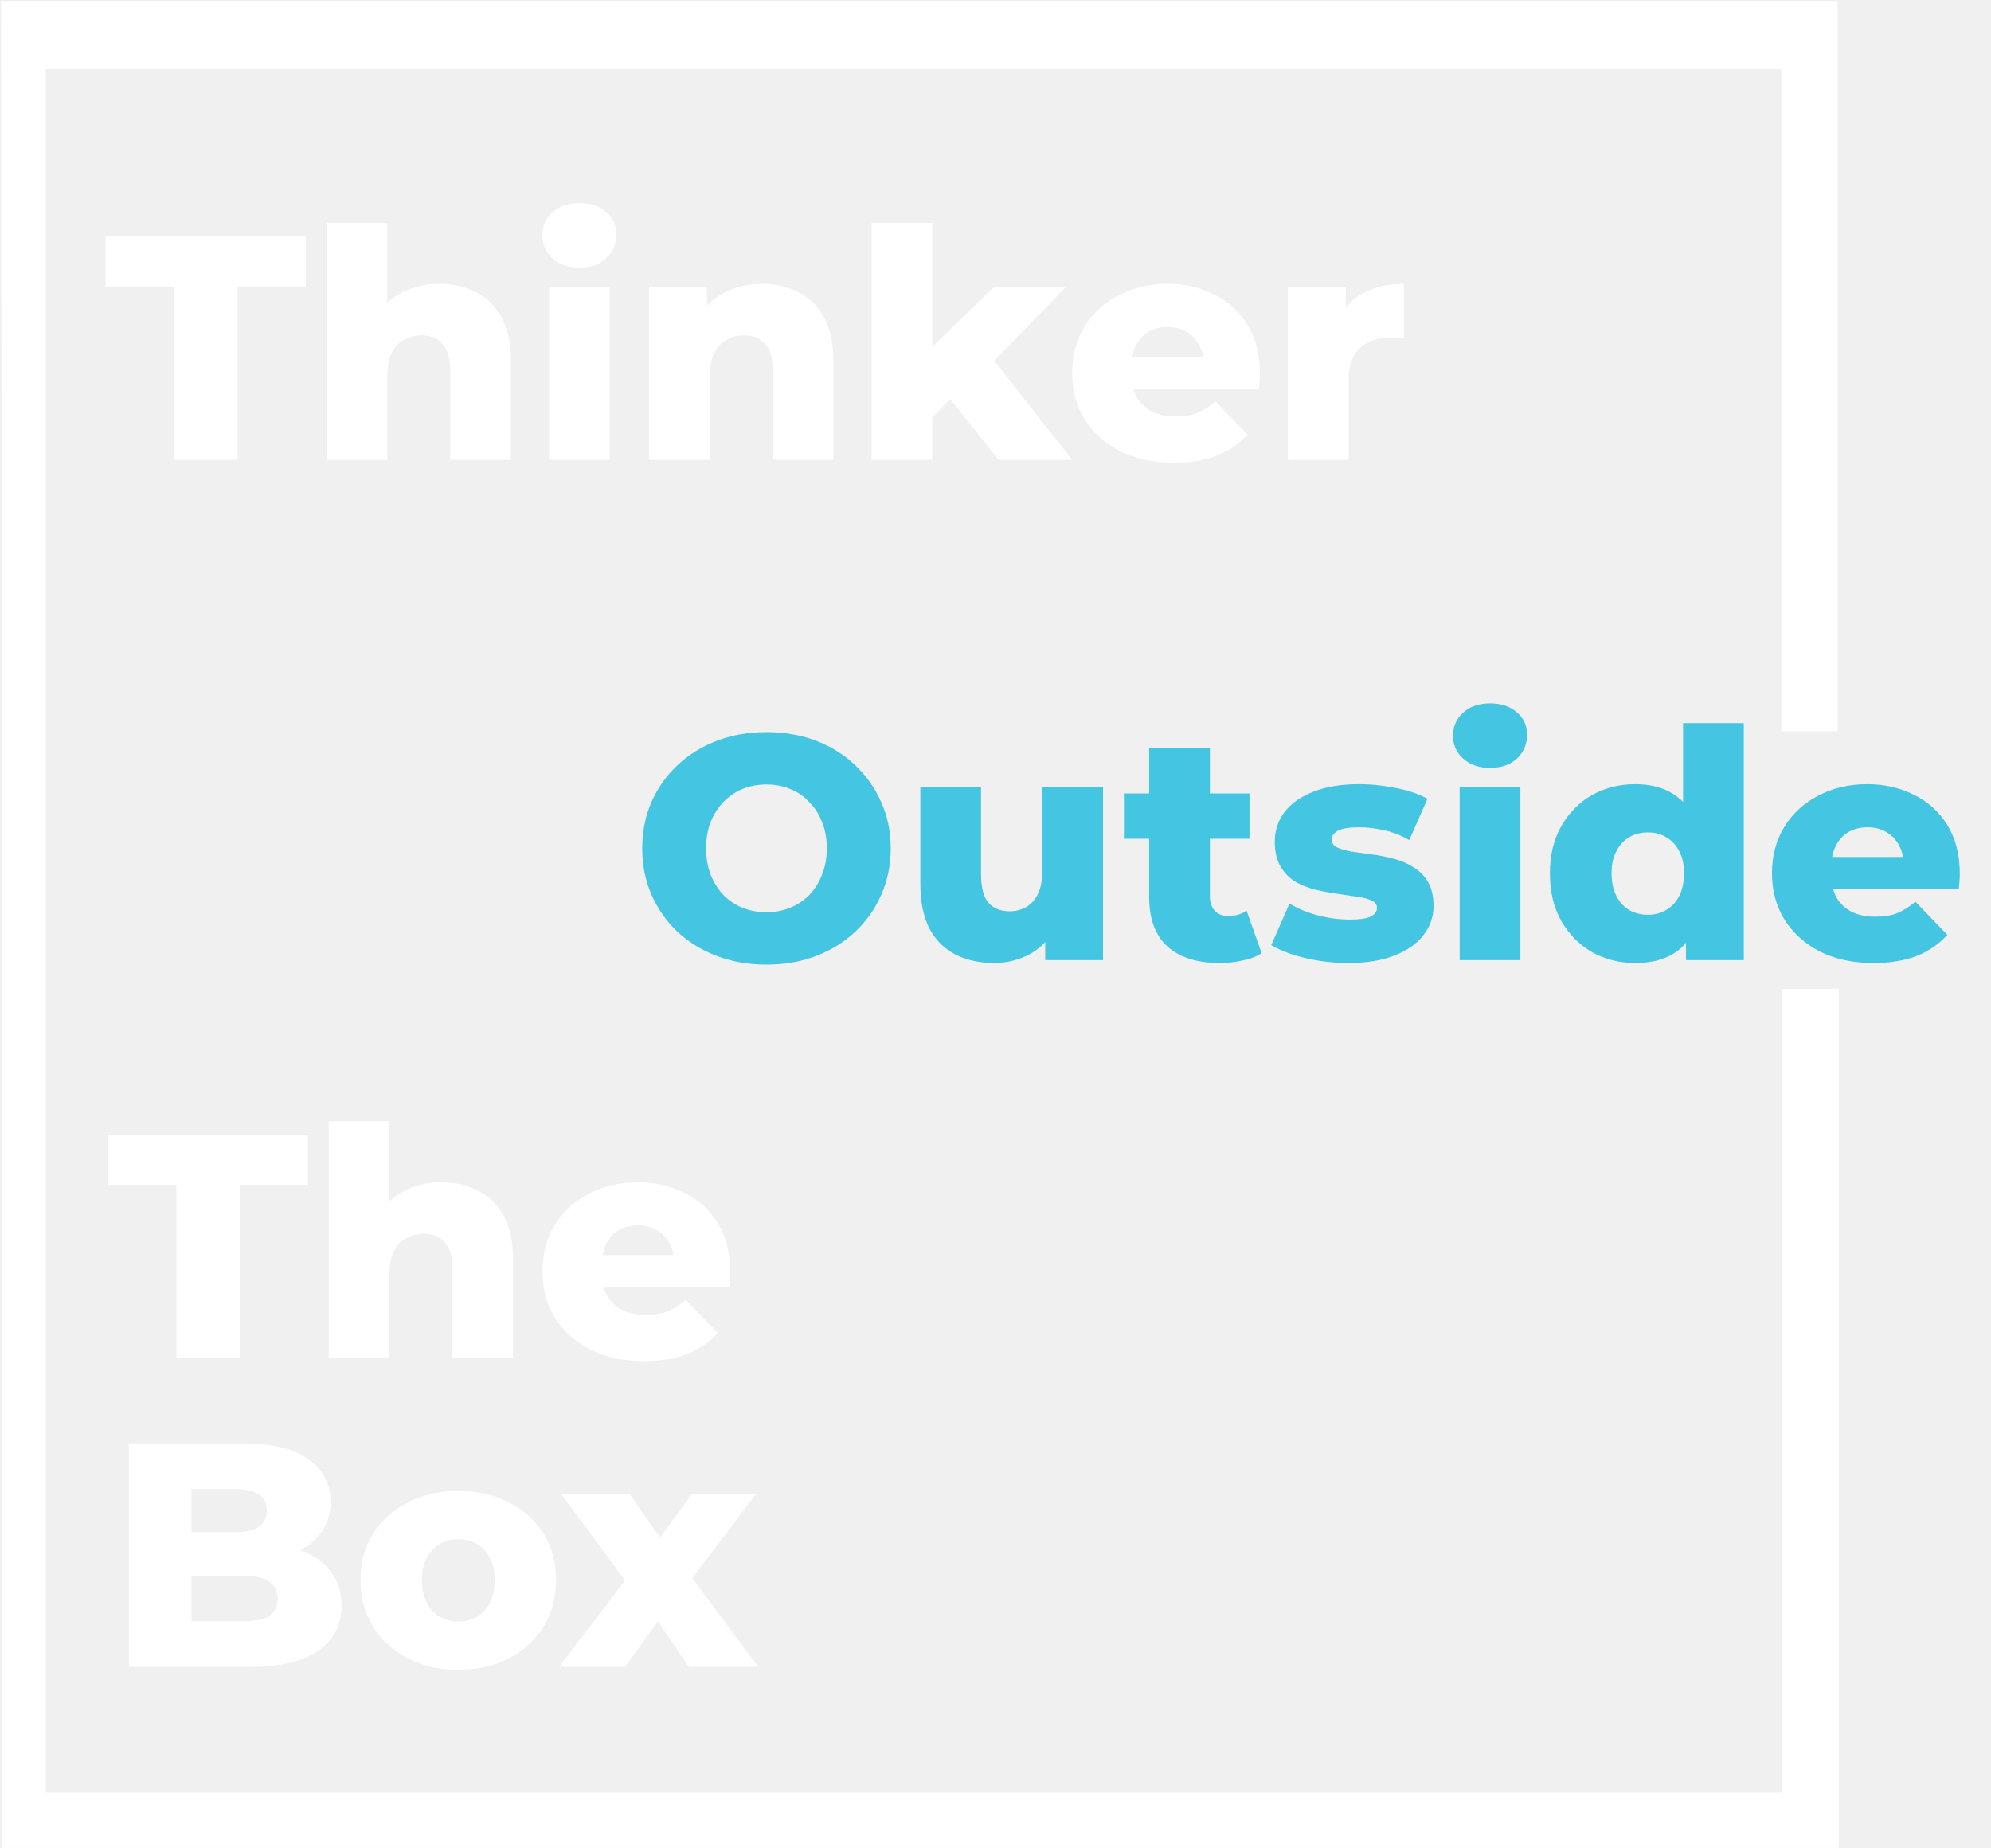
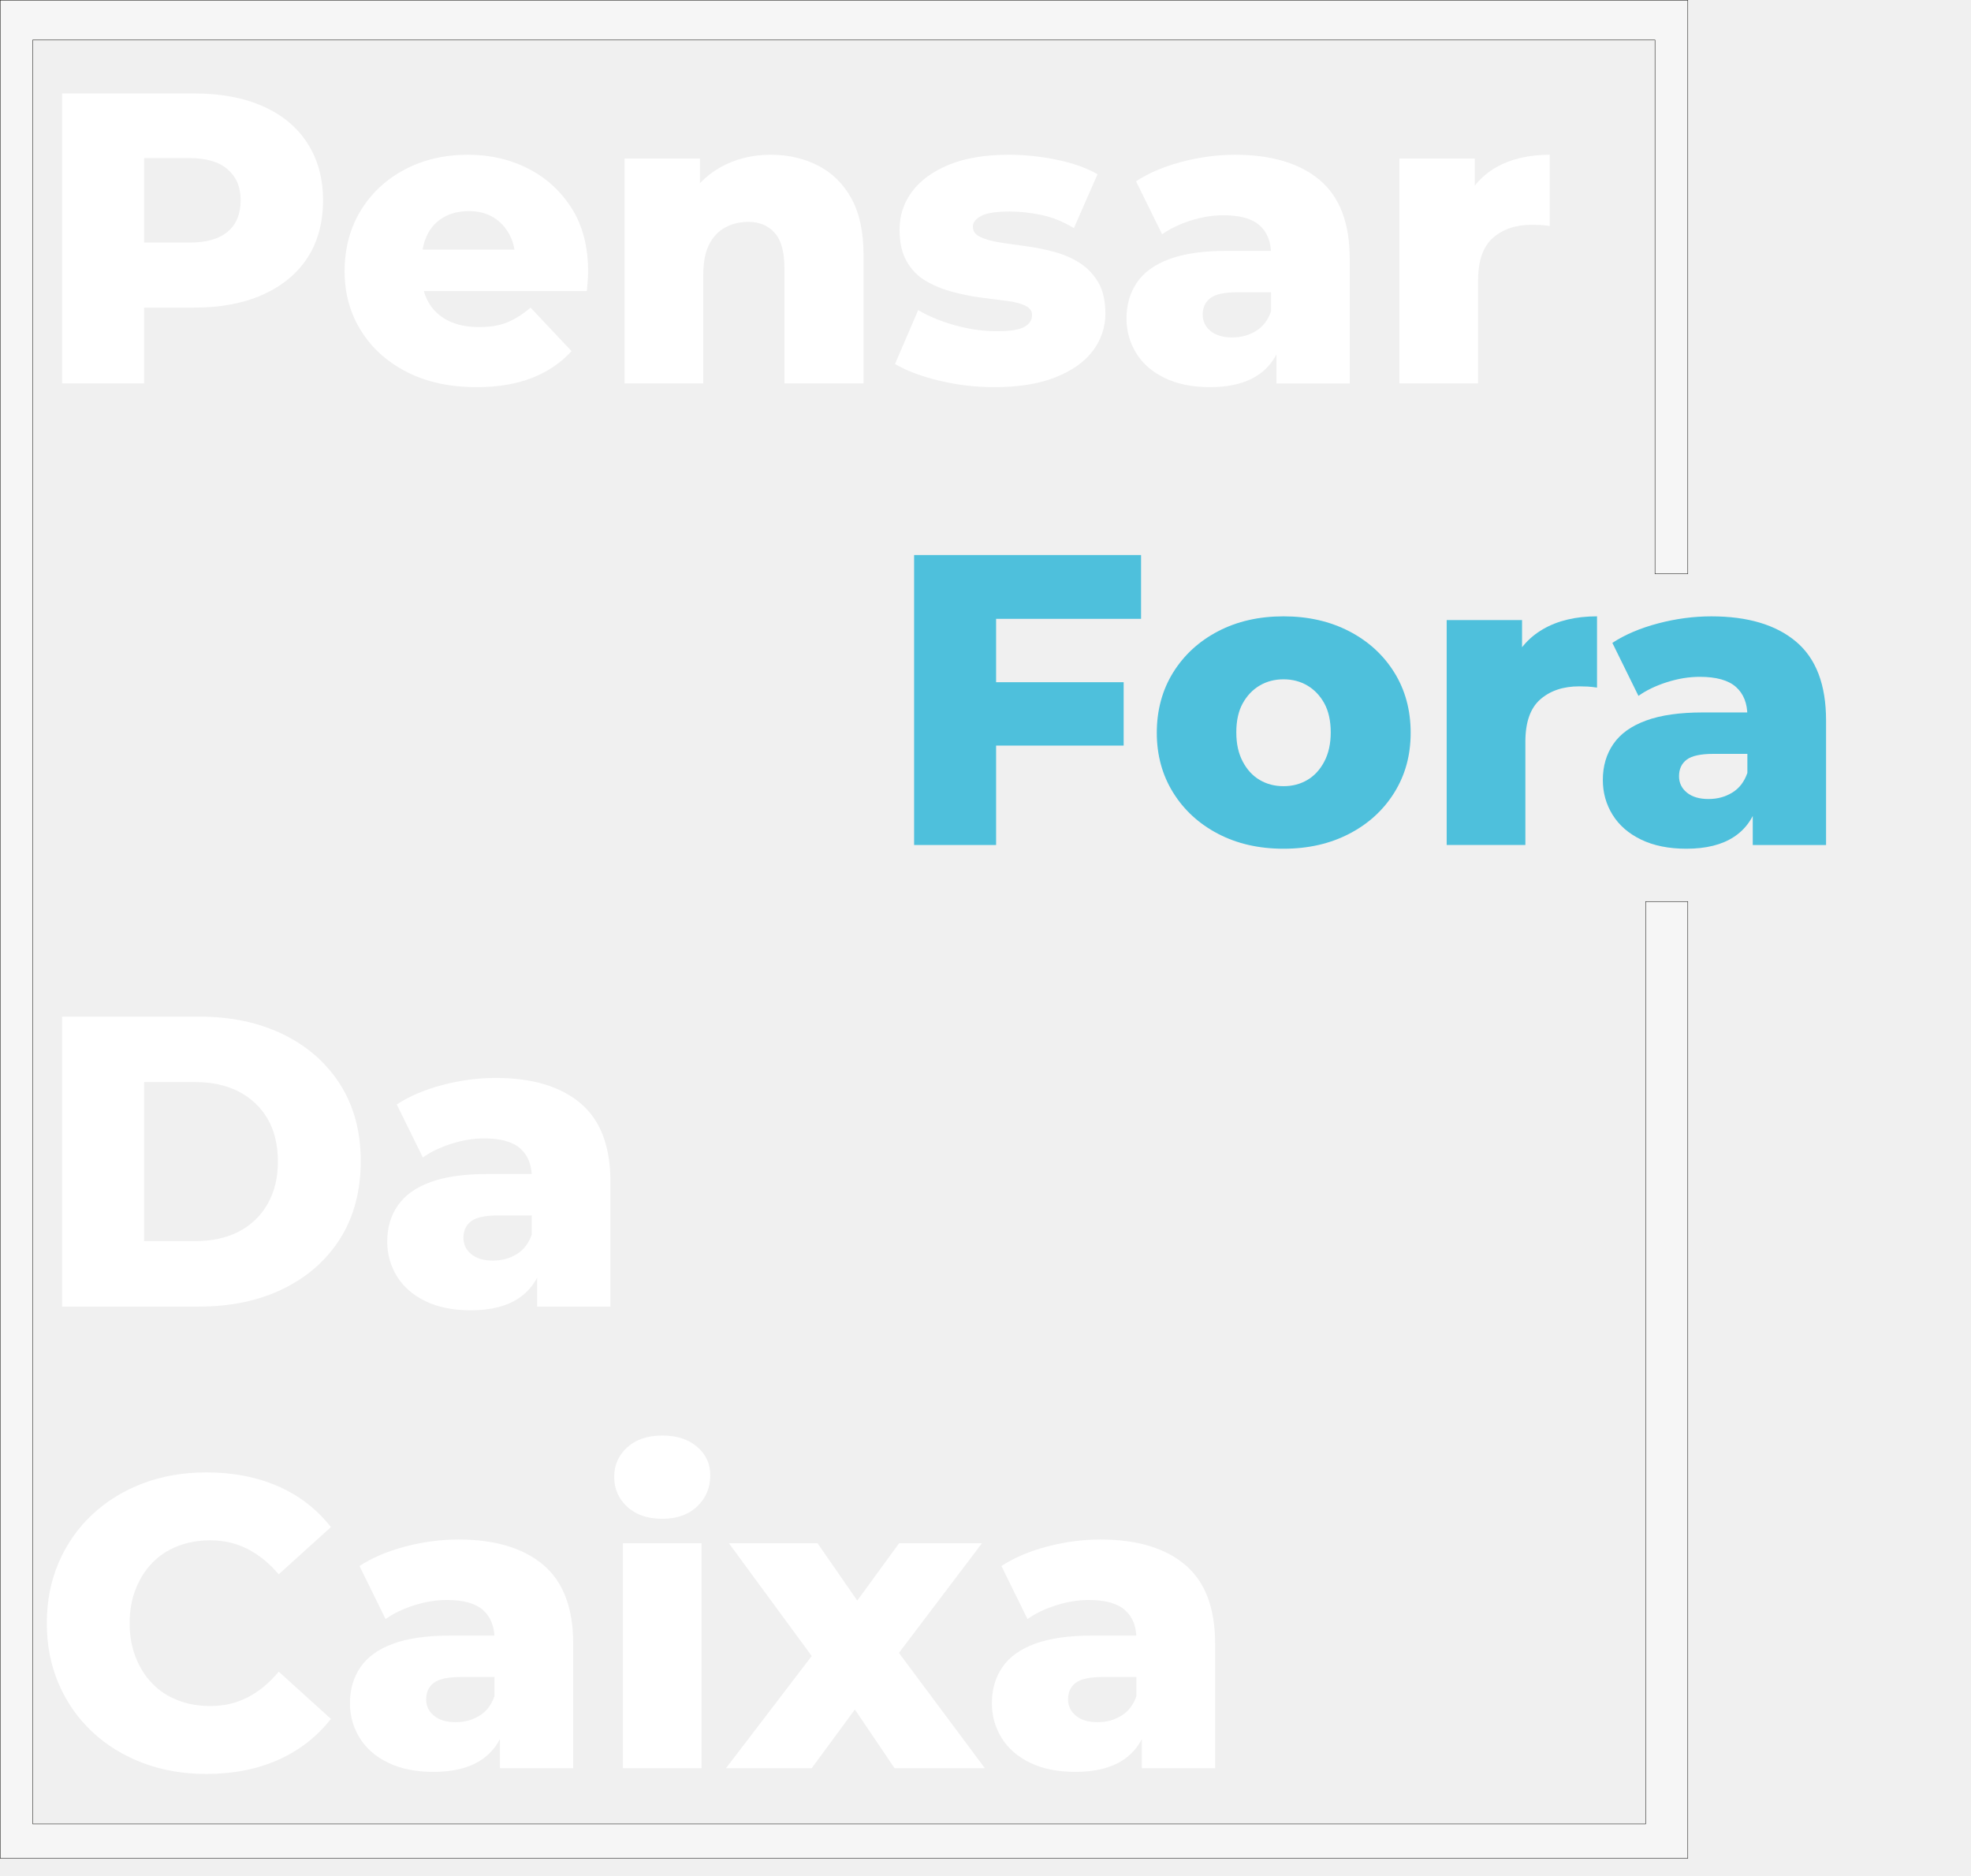
- <svg xmlns="http://www.w3.org/2000/svg" width="935" height="868" viewBox="0 0 935 868" fill="none">
-   <path d="M81.85 216V134.55H49.6V111H143.65V134.55H111.55V216H81.85ZM206.315 133.35C212.615 133.35 218.315 134.65 223.415 137.25C228.515 139.75 232.515 143.65 235.415 148.95C238.415 154.25 239.915 161.1 239.915 169.5V216H211.415V174.15C211.415 168.35 210.215 164.15 207.815 161.55C205.515 158.85 202.265 157.5 198.065 157.5C195.065 157.5 192.315 158.2 189.815 159.6C187.315 160.9 185.365 162.95 183.965 165.75C182.565 168.55 181.865 172.2 181.865 176.7V216H153.365V104.7H181.865V157.8L175.265 151.05C178.365 145.15 182.615 140.75 188.015 137.85C193.415 134.85 199.515 133.35 206.315 133.35ZM257.808 216V134.7H286.308V216H257.808ZM272.058 125.7C266.858 125.7 262.658 124.25 259.458 121.35C256.258 118.45 254.658 114.85 254.658 110.55C254.658 106.25 256.258 102.65 259.458 99.75C262.658 96.85 266.858 95.4 272.058 95.4C277.258 95.4 281.458 96.8 284.658 99.6C287.858 102.3 289.458 105.8 289.458 110.1C289.458 114.6 287.858 118.35 284.658 121.35C281.558 124.25 277.358 125.7 272.058 125.7ZM357.78 133.35C364.08 133.35 369.78 134.65 374.88 137.25C379.98 139.75 383.98 143.65 386.88 148.95C389.88 154.25 391.38 161.1 391.38 169.5V216H362.88V174.15C362.88 168.35 361.68 164.15 359.28 161.55C356.98 158.85 353.73 157.5 349.53 157.5C346.53 157.5 343.78 158.2 341.28 159.6C338.78 160.9 336.83 162.95 335.43 165.75C334.03 168.55 333.33 172.2 333.33 176.7V216H304.83V134.7H331.98V157.8L326.73 151.05C329.83 145.15 334.08 140.75 339.48 137.85C344.88 134.85 350.98 133.35 357.78 133.35ZM432.973 201L433.723 166.95L466.873 134.7H500.623L463.873 172.65L449.323 184.35L432.973 201ZM409.273 216V104.7H437.773V216H409.273ZM468.973 216L444.073 184.8L461.773 162.9L503.473 216H468.973ZM551.189 217.35C541.589 217.35 533.189 215.55 525.989 211.95C518.889 208.25 513.339 203.25 509.339 196.95C505.439 190.55 503.489 183.3 503.489 175.2C503.489 167.1 505.389 159.9 509.189 153.6C513.089 147.2 518.439 142.25 525.239 138.75C532.039 135.15 539.689 133.35 548.189 133.35C556.189 133.35 563.489 135 570.089 138.3C576.689 141.5 581.939 146.25 585.839 152.55C589.739 158.85 591.689 166.5 591.689 175.5C591.689 176.5 591.639 177.65 591.539 178.95C591.439 180.25 591.339 181.45 591.239 182.55H526.889V167.55H576.089L565.289 171.75C565.389 168.05 564.689 164.85 563.189 162.15C561.789 159.45 559.789 157.35 557.189 155.85C554.689 154.35 551.739 153.6 548.339 153.6C544.939 153.6 541.939 154.35 539.339 155.85C536.839 157.35 534.889 159.5 533.489 162.3C532.089 165 531.389 168.2 531.389 171.9V176.25C531.389 180.25 532.189 183.7 533.789 186.6C535.489 189.5 537.889 191.75 540.989 193.35C544.089 194.85 547.789 195.6 552.089 195.6C556.089 195.6 559.489 195.05 562.289 193.95C565.189 192.75 568.039 190.95 570.839 188.55L585.839 204.15C581.939 208.45 577.139 211.75 571.439 214.05C565.739 216.25 558.989 217.35 551.189 217.35ZM604.83 216V134.7H631.98V158.4L627.93 151.65C630.33 145.55 634.23 141 639.63 138C645.03 134.9 651.58 133.35 659.28 133.35V159C657.98 158.8 656.83 158.7 655.83 158.7C654.93 158.6 653.93 158.55 652.83 158.55C647.03 158.55 642.33 160.15 638.73 163.35C635.13 166.45 633.33 171.55 633.33 178.65V216H604.83Z" fill="white" />
-   <path d="M82.85 638V556.55H50.6V533H144.65V556.55H112.55V638H82.85ZM207.315 555.35C213.615 555.35 219.315 556.65 224.415 559.25C229.515 561.75 233.515 565.65 236.415 570.95C239.415 576.25 240.915 583.1 240.915 591.5V638H212.415V596.15C212.415 590.35 211.215 586.15 208.815 583.55C206.515 580.85 203.265 579.5 199.065 579.5C196.065 579.5 193.315 580.2 190.815 581.6C188.315 582.9 186.365 584.95 184.965 587.75C183.565 590.55 182.865 594.2 182.865 598.7V638H154.365V526.7H182.865V579.8L176.265 573.05C179.365 567.15 183.615 562.75 189.015 559.85C194.415 556.85 200.515 555.35 207.315 555.35ZM302.434 639.35C292.834 639.35 284.434 637.55 277.234 633.95C270.134 630.25 264.584 625.25 260.584 618.95C256.684 612.55 254.734 605.3 254.734 597.2C254.734 589.1 256.634 581.9 260.434 575.6C264.334 569.2 269.684 564.25 276.484 560.75C283.284 557.15 290.934 555.35 299.434 555.35C307.434 555.35 314.734 557 321.334 560.3C327.934 563.5 333.184 568.25 337.084 574.55C340.984 580.85 342.934 588.5 342.934 597.5C342.934 598.5 342.884 599.65 342.784 600.95C342.684 602.25 342.584 603.45 342.484 604.55H278.134V589.55H327.334L316.534 593.75C316.634 590.05 315.934 586.85 314.434 584.15C313.034 581.45 311.034 579.35 308.434 577.85C305.934 576.35 302.984 575.6 299.584 575.6C296.184 575.6 293.184 576.35 290.584 577.85C288.084 579.35 286.134 581.5 284.734 584.3C283.334 587 282.634 590.2 282.634 593.9V598.25C282.634 602.25 283.434 605.7 285.034 608.6C286.734 611.5 289.134 613.75 292.234 615.35C295.334 616.85 299.034 617.6 303.334 617.6C307.334 617.6 310.734 617.05 313.534 615.95C316.434 614.75 319.284 612.95 322.084 610.55L337.084 626.15C333.184 630.45 328.384 633.75 322.684 636.05C316.984 638.25 310.234 639.35 302.434 639.35Z" fill="white" />
-   <path d="M60.5 783V678H114.2C128 678 138.3 680.55 145.1 685.65C151.9 690.65 155.3 697.25 155.3 705.45C155.3 710.85 153.85 715.6 150.95 719.7C148.15 723.7 144.15 726.9 138.95 729.3C133.85 731.6 127.75 732.75 120.65 732.75L123.65 725.55C131.05 725.55 137.5 726.7 143 729C148.5 731.2 152.75 734.45 155.75 738.75C158.85 742.95 160.4 748.1 160.4 754.2C160.4 763.3 156.7 770.4 149.3 775.5C142 780.5 131.3 783 117.2 783H60.5ZM89.9 761.55H114.8C119.9 761.55 123.75 760.7 126.35 759C129.05 757.2 130.4 754.5 130.4 750.9C130.4 747.3 129.05 744.65 126.35 742.95C123.75 741.15 119.9 740.25 114.8 740.25H87.8V719.7H110.3C115.3 719.7 119.05 718.85 121.55 717.15C124.05 715.45 125.3 712.9 125.3 709.5C125.3 706.1 124.05 703.6 121.55 702C119.05 700.3 115.3 699.45 110.3 699.45H89.9V761.55ZM215.233 784.35C206.333 784.35 198.433 782.55 191.533 778.95C184.633 775.35 179.183 770.4 175.183 764.1C171.283 757.7 169.333 750.4 169.333 742.2C169.333 734 171.283 726.75 175.183 720.45C179.183 714.15 184.633 709.25 191.533 705.75C198.433 702.15 206.333 700.35 215.233 700.35C224.133 700.35 232.033 702.15 238.933 705.75C245.933 709.25 251.383 714.15 255.283 720.45C259.183 726.75 261.133 734 261.133 742.2C261.133 750.4 259.183 757.7 255.283 764.1C251.383 770.4 245.933 775.35 238.933 778.95C232.033 782.55 224.133 784.35 215.233 784.35ZM215.233 761.7C218.533 761.7 221.433 760.95 223.933 759.45C226.533 757.95 228.583 755.75 230.083 752.85C231.583 749.85 232.333 746.3 232.333 742.2C232.333 738.1 231.583 734.65 230.083 731.85C228.583 728.95 226.533 726.75 223.933 725.25C221.433 723.75 218.533 723 215.233 723C212.033 723 209.133 723.75 206.533 725.25C204.033 726.75 201.983 728.95 200.383 731.85C198.883 734.65 198.133 738.1 198.133 742.2C198.133 746.3 198.883 749.85 200.383 752.85C201.983 755.75 204.033 757.95 206.533 759.45C209.133 760.95 212.033 761.7 215.233 761.7ZM262.542 783L299.892 733.95L299.292 750.15L263.442 701.7H295.542L315.642 730.35L303.642 730.95L324.942 701.7H355.092L319.242 749.1V733.5L356.142 783H323.592L302.592 752.4L314.592 754.05L293.442 783H262.542Z" fill="white" />
-   <path d="M359.95 453.1C351.55 453.1 343.8 451.75 336.7 449.05C329.6 446.35 323.4 442.55 318.1 437.65C312.9 432.65 308.85 426.85 305.95 420.25C303.05 413.65 301.6 406.4 301.6 398.5C301.6 390.6 303.05 383.35 305.95 376.75C308.85 370.15 312.9 364.4 318.1 359.5C323.4 354.5 329.6 350.65 336.7 347.95C343.8 345.25 351.55 343.9 359.95 343.9C368.45 343.9 376.2 345.25 383.2 347.95C390.3 350.65 396.45 354.5 401.65 359.5C406.85 364.4 410.9 370.15 413.8 376.75C416.8 383.35 418.3 390.6 418.3 398.5C418.3 406.4 416.8 413.7 413.8 420.4C410.9 427 406.85 432.75 401.65 437.65C396.45 442.55 390.3 446.35 383.2 449.05C376.2 451.75 368.45 453.1 359.95 453.1ZM359.95 428.5C363.95 428.5 367.65 427.8 371.05 426.4C374.55 425 377.55 423 380.05 420.4C382.65 417.7 384.65 414.5 386.05 410.8C387.55 407.1 388.3 403 388.3 398.5C388.3 393.9 387.55 389.8 386.05 386.2C384.65 382.5 382.65 379.35 380.05 376.75C377.55 374.05 374.55 372 371.05 370.6C367.65 369.2 363.95 368.5 359.95 368.5C355.95 368.5 352.2 369.2 348.7 370.6C345.3 372 342.3 374.05 339.7 376.75C337.2 379.35 335.2 382.5 333.7 386.2C332.3 389.8 331.6 393.9 331.6 398.5C331.6 403 332.3 407.1 333.7 410.8C335.2 414.5 337.2 417.7 339.7 420.4C342.3 423 345.3 425 348.7 426.4C352.2 427.8 355.95 428.5 359.95 428.5ZM466.705 452.35C460.105 452.35 454.155 451.05 448.855 448.45C443.655 445.85 439.555 441.8 436.555 436.3C433.655 430.7 432.205 423.65 432.205 415.15V369.7H460.705V410.5C460.705 416.8 461.855 421.3 464.155 424C466.555 426.7 469.905 428.05 474.205 428.05C477.005 428.05 479.555 427.4 481.855 426.1C484.155 424.8 486.005 422.75 487.405 419.95C488.805 417.05 489.505 413.35 489.505 408.85V369.7H518.005V451H490.855V428.05L496.105 434.5C493.305 440.5 489.255 445 483.955 448C478.655 450.9 472.905 452.35 466.705 452.35ZM572.663 452.35C562.263 452.35 554.163 449.8 548.363 444.7C542.563 439.5 539.663 431.7 539.663 421.3V351.55H568.163V421C568.163 423.9 568.963 426.2 570.563 427.9C572.163 429.5 574.213 430.3 576.713 430.3C580.113 430.3 583.013 429.45 585.413 427.75L592.463 447.7C590.063 449.3 587.113 450.45 583.613 451.15C580.113 451.95 576.463 452.35 572.663 452.35ZM527.813 394V372.7H586.763V394H527.813ZM633.003 452.35C626.103 452.35 619.353 451.55 612.753 449.95C606.253 448.35 601.003 446.35 597.003 443.95L605.553 424.45C609.353 426.75 613.803 428.6 618.903 430C624.003 431.3 629.003 431.95 633.903 431.95C638.703 431.95 642.003 431.45 643.803 430.45C645.703 429.45 646.653 428.1 646.653 426.4C646.653 424.8 645.753 423.65 643.953 422.95C642.253 422.15 639.953 421.55 637.053 421.15C634.253 420.75 631.153 420.3 627.753 419.8C624.353 419.3 620.903 418.65 617.403 417.85C614.003 416.95 610.853 415.65 607.953 413.95C605.153 412.15 602.903 409.75 601.203 406.75C599.503 403.75 598.653 399.95 598.653 395.35C598.653 390.15 600.153 385.55 603.153 381.55C606.253 377.45 610.753 374.25 616.653 371.95C622.553 369.55 629.753 368.35 638.253 368.35C643.953 368.35 649.703 368.95 655.503 370.15C661.403 371.25 666.353 372.95 670.353 375.25L661.803 394.6C657.803 392.3 653.803 390.75 649.803 389.95C645.803 389.05 642.003 388.6 638.403 388.6C633.603 388.6 630.203 389.15 628.203 390.25C626.303 391.35 625.353 392.7 625.353 394.3C625.353 395.9 626.203 397.15 627.903 398.05C629.603 398.85 631.853 399.5 634.653 400C637.553 400.4 640.703 400.85 644.103 401.35C647.503 401.75 650.903 402.4 654.303 403.3C657.803 404.2 660.953 405.55 663.753 407.35C666.653 409.05 668.953 411.4 670.653 414.4C672.353 417.3 673.203 421.05 673.203 425.65C673.203 430.65 671.653 435.15 668.553 439.15C665.553 443.15 661.053 446.35 655.053 448.75C649.153 451.15 641.803 452.35 633.003 452.35ZM685.484 451V369.7H713.984V451H685.484ZM699.734 360.7C694.534 360.7 690.334 359.25 687.134 356.35C683.934 353.45 682.334 349.85 682.334 345.55C682.334 341.25 683.934 337.65 687.134 334.75C690.334 331.85 694.534 330.4 699.734 330.4C704.934 330.4 709.134 331.8 712.334 334.6C715.534 337.3 717.134 340.8 717.134 345.1C717.134 349.6 715.534 353.35 712.334 356.35C709.234 359.25 705.034 360.7 699.734 360.7ZM767.905 452.35C760.505 452.35 753.755 450.65 747.655 447.25C741.655 443.75 736.855 438.9 733.255 432.7C729.655 426.4 727.855 418.9 727.855 410.2C727.855 401.6 729.655 394.2 733.255 388C736.855 381.7 741.655 376.85 747.655 373.45C753.755 370.05 760.505 368.35 767.905 368.35C774.905 368.35 780.805 369.85 785.605 372.85C790.505 375.85 794.205 380.45 796.705 386.65C799.205 392.85 800.455 400.7 800.455 410.2C800.455 419.9 799.255 427.85 796.855 434.05C794.455 440.25 790.855 444.85 786.055 447.85C781.255 450.85 775.205 452.35 767.905 452.35ZM773.905 429.7C777.105 429.7 779.955 428.95 782.455 427.45C785.055 425.95 787.105 423.75 788.605 420.85C790.105 417.85 790.855 414.3 790.855 410.2C790.855 406.1 790.105 402.65 788.605 399.85C787.105 396.95 785.055 394.75 782.455 393.25C779.955 391.75 777.105 391 773.905 391C770.605 391 767.655 391.75 765.055 393.25C762.555 394.75 760.555 396.95 759.055 399.85C757.555 402.65 756.805 406.1 756.805 410.2C756.805 414.3 757.555 417.85 759.055 420.85C760.555 423.75 762.555 425.95 765.055 427.45C767.655 428.95 770.605 429.7 773.905 429.7ZM791.755 451V437.05L791.905 410.2L790.405 383.35V339.7H818.905V451H791.755ZM879.842 452.35C870.242 452.35 861.842 450.55 854.642 446.95C847.542 443.25 841.992 438.25 837.992 431.95C834.092 425.55 832.142 418.3 832.142 410.2C832.142 402.1 834.042 394.9 837.842 388.6C841.742 382.2 847.092 377.25 853.892 373.75C860.692 370.15 868.342 368.35 876.842 368.35C884.842 368.35 892.142 370 898.742 373.3C905.342 376.5 910.592 381.25 914.492 387.55C918.392 393.85 920.342 401.5 920.342 410.5C920.342 411.5 920.292 412.65 920.192 413.95C920.092 415.25 919.992 416.45 919.892 417.55H855.542V402.55H904.742L893.942 406.75C894.042 403.05 893.342 399.85 891.842 397.15C890.442 394.45 888.442 392.35 885.842 390.85C883.342 389.35 880.392 388.6 876.992 388.6C873.592 388.6 870.592 389.35 867.992 390.85C865.492 392.35 863.542 394.5 862.142 397.3C860.742 400 860.042 403.2 860.042 406.9V411.25C860.042 415.25 860.842 418.7 862.442 421.6C864.142 424.5 866.542 426.75 869.642 428.35C872.742 429.85 876.442 430.6 880.742 430.6C884.742 430.6 888.142 430.05 890.942 428.95C893.842 427.75 896.692 425.95 899.492 423.55L914.492 439.15C910.592 443.45 905.792 446.75 900.092 449.05C894.392 451.25 887.642 452.35 879.842 452.35Z" fill="#44C5E1" />
-   <path d="M1.5 867.5H863V842.5V465H837.5V842.5H21V32H837V230V343H862.5V1H1L1.5 434V867.5Z" fill="white" stroke="white" />
+ <svg xmlns="http://www.w3.org/2000/svg" id="a" viewBox="0 0 4348.82 4137.13">
+   <defs>
+     <style>.b{fill:#fff;}.c{fill:#4ec0dc;}.d{fill:#f6f6f6;stroke:#1d1d1b;stroke-miterlimit:10;}</style>
+   </defs>
+   <g>
+     <path class="b" d="M137.08,845.81V206.16H428.58c58.48,0,109.04,9.45,151.69,28.33,42.63,18.89,75.39,46.15,98.23,81.78,22.84,35.64,34.27,77.53,34.27,125.65s-11.42,91.54-34.27,126.56c-22.84,35.04-55.6,62.14-98.23,81.33-42.65,19.19-93.21,28.78-151.69,28.78H236.68l81.33-79.5v246.72H137.08Zm180.93-225.71l-81.33-84.98h180.93c37.77,0,66.09-8.07,84.98-24.22,18.88-16.13,28.33-39.14,28.33-68.99s-9.45-51.31-28.33-68.08c-18.89-16.75-47.22-25.13-84.98-25.13H236.68l81.33-83.15v354.55Z" />
+     <path class="b" d="M1051.79,854.03c-59.1,0-110.43-11.11-153.97-33.35-43.56-22.23-77.37-52.69-101.43-91.38-24.07-38.68-36.09-82.38-36.09-131.13s11.72-94.26,35.18-132.96c23.44-38.68,55.74-68.99,96.86-90.92,41.12-21.93,87.87-32.9,140.27-32.9,48.73,0,93.05,10.21,132.96,30.61,39.89,20.42,71.88,49.66,95.95,87.72,24.06,38.08,36.09,84.53,36.09,139.35,0,6.1-.31,13.11-.91,21.02-.61,7.92-1.23,15.23-1.83,21.93h-392.01v-91.38h299.72l-65.79,25.59c.6-21.93-3.51-41.26-12.34-58.03-8.84-16.75-20.87-29.7-36.09-38.84-15.23-9.14-33.21-13.71-53.91-13.71s-39.91,4.57-55.74,13.71c-15.85,9.14-27.87,22.09-36.09,38.84-8.22,16.76-12.34,36.41-12.34,58.94v26.5c0,24.37,5.03,45.39,15.08,63.05,10.05,17.68,24.51,31.23,43.4,40.66,18.88,9.45,41.42,14.16,67.62,14.16s45.99-3.5,63.05-10.51c17.05-7,34.11-17.82,51.17-32.44l90.46,95.95c-23.16,25.59-52.09,45.23-86.81,58.94-34.72,13.71-75.54,20.56-122.45,20.56Z" />
+     <path class="b" d="M1700.58,341.4c38.38,0,73.1,7.92,104.17,23.76,31.07,15.85,55.58,39.91,73.56,72.19,17.96,32.3,26.96,74.02,26.96,125.19v283.27h-174.53v-254.95c0-35.32-7.17-61.07-21.47-77.21-14.32-16.13-33.67-24.22-58.03-24.22-18.89,0-35.95,4.11-51.17,12.34-15.23,8.22-27.11,20.87-35.64,37.92-8.54,17.06-12.79,39.61-12.79,67.62v238.5h-173.62V349.62h166.31v141.64l-32.9-41.12c18.88-35.32,44.78-62.28,77.67-80.87,32.9-18.58,70.05-27.87,111.48-27.87Z" />
+     <path class="b" d="M2194.02,854.03c-42.03,0-83.01-4.88-122.9-14.62-39.91-9.74-72.05-21.93-96.4-36.55l51.17-118.79c23.76,14.02,51.17,25.29,82.24,33.81,31.07,8.54,61.52,12.79,91.38,12.79s49.49-3.2,60.77-9.59c11.27-6.4,16.91-15.08,16.91-26.04,0-9.14-5.18-16.13-15.53-21.02-10.37-4.87-24.37-8.37-42.03-10.51-17.68-2.13-36.71-4.57-57.11-7.31-20.42-2.74-41.28-7-62.59-12.79-21.33-5.78-40.66-13.85-58.03-24.22-17.36-10.35-31.23-24.67-41.58-42.95-10.37-18.28-15.53-41.42-15.53-69.45,0-31.67,9.28-59.85,27.87-84.53,18.58-24.67,45.69-44.32,81.33-58.94s79.64-21.93,132.04-21.93c34.72,0,69.9,3.65,105.54,10.97,35.64,7.31,65.64,17.98,90.01,31.98l-52.09,118.79c-24.37-14.62-48.74-24.36-73.1-29.24-24.37-4.87-47.22-7.31-68.53-7.31-29.24,0-50.12,3.2-62.59,9.59-12.49,6.4-18.73,14.48-18.73,24.22s5.48,17.22,16.45,22.39c10.97,5.18,24.97,9.14,42.03,11.88,17.05,2.74,36.09,5.48,57.11,8.22,21.02,2.74,41.88,6.85,62.59,12.34,20.7,5.48,39.59,13.56,56.65,24.22,17.05,10.67,30.91,24.99,41.58,42.95,10.65,17.98,15.99,41.28,15.99,69.9s-9.14,56.97-27.41,81.33c-18.28,24.37-45.69,43.86-82.24,58.48-36.55,14.62-81.64,21.93-135.24,21.93Z" />
+     <path class="b" d="M2670.1,854.03c-38.99,0-72.35-6.71-100.06-20.1-27.73-13.39-48.74-31.67-63.05-54.83-14.32-23.14-21.47-48.73-21.47-76.76,0-30.45,7.77-56.95,23.3-79.5,15.53-22.53,39.59-39.75,72.19-51.63,32.58-11.88,74.16-17.82,124.73-17.82h116.96v91.38h-93.21c-28.03,0-47.67,4.27-58.94,12.79-11.28,8.54-16.91,20.72-16.91,36.55,0,14.62,5.78,26.66,17.36,36.09,11.56,9.45,27.41,14.16,47.52,14.16s37.01-4.71,52.54-14.16c15.53-9.44,26.64-23.9,33.35-43.4l23.76,63.96c-9.14,34.12-26.96,59.85-53.46,77.21-26.5,17.36-61.38,26.04-104.63,26.04Zm146.21-8.22v-92.29l-11.88-22.84v-169.96c0-27.41-8.38-48.57-25.13-63.51-16.76-14.92-43.4-22.39-79.96-22.39-23.76,0-47.97,3.97-72.65,11.88-24.67,7.92-45.55,17.98-62.59,30.16l-57.57-116.96c28.01-18.28,61.68-32.58,100.97-42.95,39.29-10.35,78.43-15.53,117.42-15.53,80.41,0,142.69,18.59,186.87,55.74,44.16,37.17,66.25,95.03,66.25,173.62v275.05h-161.74Z" />
+     <path class="b" d="M3087.69,845.81V349.62h166.31v145.29l-25.59-41.12c15.22-37.15,39.14-65.18,71.73-84.07,32.58-18.88,72.33-28.33,119.25-28.33v157.17c-7.92-1.21-14.94-1.97-21.02-2.28-6.1-.3-12.19-.46-18.28-.46-35.34,0-63.96,9.59-85.9,28.78-21.93,19.19-32.9,50.42-32.9,93.66v227.53h-173.62Z" />
+     <path class="c" d="M2197.79,1864.03h-180.93v-639.65h500.75v140.72h-319.82v498.93Zm-13.71-359.12h295.15v139.81h-295.15v-139.81Z" />
+     <path class="c" d="M2831.97,1872.25c-54.23,0-102.34-10.97-144.38-32.9-42.03-21.93-75.09-52.23-99.15-90.92-24.07-38.68-36.09-82.7-36.09-132.04s12.02-94.26,36.09-132.96c24.06-38.68,57.11-68.99,99.15-90.92,42.03-21.93,90.15-32.9,144.38-32.9s102.49,10.97,144.83,32.9c42.33,21.93,75.53,52.24,99.6,90.92,24.06,38.69,36.09,83.01,36.09,132.96s-12.04,93.36-36.09,132.04c-24.07,38.69-57.27,68.99-99.6,90.92-42.35,21.93-90.62,32.9-144.83,32.9Zm0-137.98c19.49,0,37.01-4.57,52.54-13.71,15.53-9.14,28.01-22.69,37.46-40.66,9.44-17.96,14.16-39.44,14.16-64.42s-4.73-46.9-14.16-63.97c-9.45-17.05-21.93-30.15-37.46-39.29-15.53-9.14-33.05-13.71-52.54-13.71s-37.01,4.57-52.54,13.71c-15.53,9.14-28.03,22.24-37.47,39.29-9.45,17.06-14.16,38.38-14.16,63.97s4.71,46.46,14.16,64.42c9.44,17.98,21.93,31.53,37.47,40.66,15.53,9.14,33.04,13.71,52.54,13.71Z" />
+     <path class="c" d="M3191.98,1864.03v-496.19h166.31v145.29l-25.59-41.12c15.22-37.15,39.14-65.18,71.73-84.07,32.58-18.88,72.33-28.33,119.25-28.33v157.17c-7.92-1.21-14.94-1.97-21.02-2.28-6.1-.3-12.19-.46-18.28-.46-35.34,0-63.96,9.59-85.9,28.78-21.93,19.19-32.9,50.42-32.9,93.66v227.53h-173.62Z" />
+     <path class="c" d="M3721.07,1872.25c-38.99,0-72.35-6.71-100.06-20.1-27.73-13.39-48.74-31.67-63.05-54.83-14.32-23.14-21.47-48.73-21.47-76.76,0-30.45,7.77-56.95,23.3-79.5,15.53-22.53,39.59-39.75,72.19-51.63,32.58-11.88,74.16-17.82,124.73-17.82h116.96v91.38h-93.21c-28.03,0-47.67,4.27-58.94,12.79-11.28,8.54-16.91,20.72-16.91,36.55,0,14.62,5.78,26.66,17.36,36.09,11.56,9.45,27.41,14.16,47.52,14.16s37.01-4.71,52.54-14.16c15.53-9.44,26.64-23.9,33.35-43.4l23.76,63.96c-9.14,34.12-26.96,59.85-53.46,77.21-26.5,17.36-61.38,26.04-104.63,26.04Zm146.21-8.22v-92.29l-11.88-22.84v-169.96c0-27.41-8.38-48.57-25.13-63.51-16.76-14.92-43.4-22.39-79.96-22.39-23.76,0-47.97,3.97-72.65,11.88-24.67,7.92-45.55,17.98-62.59,30.16l-57.57-116.96c28.01-18.28,61.68-32.58,100.97-42.95,39.29-10.35,78.43-15.53,117.42-15.53,80.41,0,142.69,18.59,186.87,55.74,44.16,37.17,66.25,95.03,66.25,173.62v275.05h-161.74Z" />
+     <path class="b" d="M137.08,2882.24v-639.65H439.54c70.05,0,131.88,13.11,185.5,39.29,53.6,26.2,95.49,63.05,125.65,110.57,30.16,47.52,45.23,103.87,45.23,169.05s-15.08,122.6-45.23,170.42c-30.16,47.83-72.05,84.84-125.65,111.02-53.61,26.2-115.45,39.29-185.5,39.29H137.08Zm180.93-144.38h112.4c37.15,0,69.29-7,96.4-21.02,27.1-14.01,48.27-34.27,63.51-60.77,15.22-26.5,22.84-57.71,22.84-93.66s-7.62-68.68-22.84-94.58c-15.23-25.89-36.41-45.83-63.51-59.85-27.11-14.01-59.25-21.02-96.4-21.02h-112.4v350.89Z" />
+     <path class="b" d="M1038.97,2890.47c-38.99,0-72.35-6.71-100.06-20.1-27.73-13.39-48.74-31.67-63.05-54.83-14.32-23.14-21.47-48.73-21.47-76.76,0-30.46,7.77-56.96,23.3-79.5,15.53-22.53,39.59-39.75,72.19-51.63,32.58-11.88,74.16-17.82,124.73-17.82h116.96v91.38h-93.21c-28.03,0-47.67,4.27-58.94,12.79-11.28,8.54-16.91,20.72-16.91,36.55,0,14.62,5.78,26.66,17.36,36.09,11.56,9.45,27.41,14.16,47.52,14.16s37.01-4.71,52.54-14.16c15.53-9.44,26.64-23.9,33.35-43.41l23.76,63.97c-9.14,34.12-26.96,59.85-53.46,77.21-26.5,17.36-61.38,26.04-104.63,26.04Zm146.21-8.22v-92.29l-11.88-22.84v-169.96c0-27.41-8.38-48.57-25.13-63.51-16.76-14.92-43.4-22.39-79.96-22.39-23.76,0-47.97,3.97-72.65,11.88-24.67,7.92-45.55,17.98-62.59,30.15l-57.57-116.96c28.01-18.28,61.68-32.58,100.97-42.95,39.29-10.35,78.43-15.53,117.42-15.53,80.41,0,142.69,18.59,186.87,55.74,44.16,37.17,66.25,95.03,66.25,173.62v275.05h-161.74Z" />
+     <path class="b" d="M455.08,3913.25c-50.57,0-97.18-8.08-139.81-24.21-42.65-16.13-79.81-38.98-111.48-68.53-31.68-29.54-56.35-64.72-74.02-105.54-17.68-40.81-26.5-85.58-26.5-134.33s8.82-93.51,26.5-134.33c17.66-40.81,42.33-75.99,74.02-105.54,31.67-29.54,68.83-52.39,111.48-68.53,42.63-16.13,89.24-24.21,139.81-24.21,59.08,0,111.94,10.21,158.54,30.61,46.6,20.42,85.44,50.42,116.51,90.01l-115.14,104.17c-20.72-24.36-43.56-42.95-68.53-55.74-24.99-12.79-52.4-19.19-82.24-19.19-26.2,0-50.26,4.27-72.19,12.79-21.93,8.54-40.66,20.88-56.2,37.01-15.53,16.15-27.73,35.5-36.55,58.03-8.84,22.54-13.25,47.52-13.25,74.93s4.41,52.4,13.25,74.93c8.82,22.54,21.02,41.89,36.55,58.03,15.53,16.15,34.27,28.48,56.2,37.01,21.93,8.54,45.99,12.79,72.19,12.79,29.84,0,57.25-6.4,82.24-19.19,24.97-12.79,47.82-31.67,68.53-56.66l115.14,104.17c-31.07,39.61-69.9,69.76-116.51,90.46-46.6,20.7-99.46,31.07-158.54,31.07Z" />
+     <path class="b" d="M956.74,3908.68c-38.99,0-72.35-6.71-100.06-20.1-27.73-13.39-48.74-31.67-63.05-54.83-14.32-23.14-21.47-48.73-21.47-76.76,0-30.46,7.77-56.96,23.3-79.5,15.53-22.53,39.59-39.75,72.19-51.63,32.58-11.88,74.16-17.82,124.73-17.82h116.96v91.38h-93.21c-28.03,0-47.67,4.27-58.94,12.79-11.28,8.54-16.91,20.72-16.91,36.55,0,14.62,5.78,26.66,17.36,36.09,11.56,9.45,27.41,14.16,47.52,14.16s37.01-4.71,52.54-14.16c15.53-9.44,26.64-23.9,33.35-43.41l23.76,63.97c-9.14,34.12-26.96,59.85-53.46,77.21-26.5,17.36-61.38,26.04-104.63,26.04Zm146.21-8.22v-92.29l-11.88-22.84v-169.96c0-27.41-8.38-48.57-25.13-63.51-16.76-14.92-43.4-22.39-79.96-22.39-23.76,0-47.97,3.97-72.65,11.88-24.67,7.92-45.55,17.98-62.59,30.15l-57.57-116.96c28.01-18.28,61.68-32.58,100.97-42.95,39.29-10.35,78.43-15.53,117.42-15.53,80.41,0,142.69,18.59,186.87,55.74,44.16,37.17,66.25,95.03,66.25,173.62v275.05h-161.74Z" />
+     <path class="b" d="M1461.14,3350.36c-32.3,0-58.03-8.82-77.21-26.5-19.19-17.66-28.78-39.59-28.78-65.79s9.59-47.97,28.78-65.34,44.92-26.04,77.21-26.04,57.25,8.22,76.76,24.67c19.49,16.45,29.24,37.47,29.24,63.05,0,27.41-9.59,50.26-28.78,68.53-19.19,18.28-44.93,27.41-77.21,27.41Zm-86.81,550.1v-496.19h173.62v496.19h-173.62Z" />
+     <path class="b" d="M1601.85,3900.46l228.45-298.81-4.57,98.69-217.48-296.07h195.55l121.53,175.45-72.19,3.66,130.67-179.1h182.76l-219.31,289.67,.91-95.03,224.79,301.55h-199.21l-126.1-186.41,73.1,10.05-129.76,176.36h-189.15Z" />
+     <path class="b" d="M2373.08,3908.68c-38.99,0-72.35-6.71-100.06-20.1-27.73-13.39-48.74-31.67-63.05-54.83-14.32-23.14-21.47-48.73-21.47-76.76,0-30.46,7.77-56.96,23.3-79.5,15.53-22.53,39.59-39.75,72.19-51.63,32.58-11.88,74.16-17.82,124.73-17.82h116.96v91.38h-93.21c-28.03,0-47.67,4.27-58.94,12.79-11.28,8.54-16.91,20.72-16.91,36.55,0,14.62,5.78,26.66,17.36,36.09,11.56,9.45,27.41,14.16,47.52,14.16s37.01-4.71,52.54-14.16c15.53-9.44,26.64-23.9,33.35-43.41l23.76,63.97c-9.14,34.12-26.96,59.85-53.46,77.21-26.5,17.36-61.38,26.04-104.63,26.04Zm146.21-8.22v-92.29l-11.88-22.84v-169.96c0-27.41-8.38-48.57-25.13-63.51-16.76-14.92-43.4-22.39-79.96-22.39-23.76,0-47.97,3.97-72.65,11.88-24.67,7.92-45.55,17.98-62.59,30.15l-57.57-116.96c28.01-18.28,61.68-32.58,100.97-42.95,39.29-10.35,78.43-15.53,117.42-15.53,80.41,0,142.69,18.59,186.87,55.74,44.16,37.17,66.25,95.03,66.25,173.62v275.05h-161.74Z" />
+   </g>
+   <polygon class="d" points="3682.61 1265.74 3723.92 1265.74 3723.92 .5 .5 .5 .5 4099.37 3723.92 4099.37 3723.92 1988.74 3630.97 1988.74 3630.97 4023.45 72.2 4023.45 72.2 88.29 3651.62 88.29 3651.62 1265.74 3682.61 1265.74" />
</svg>
